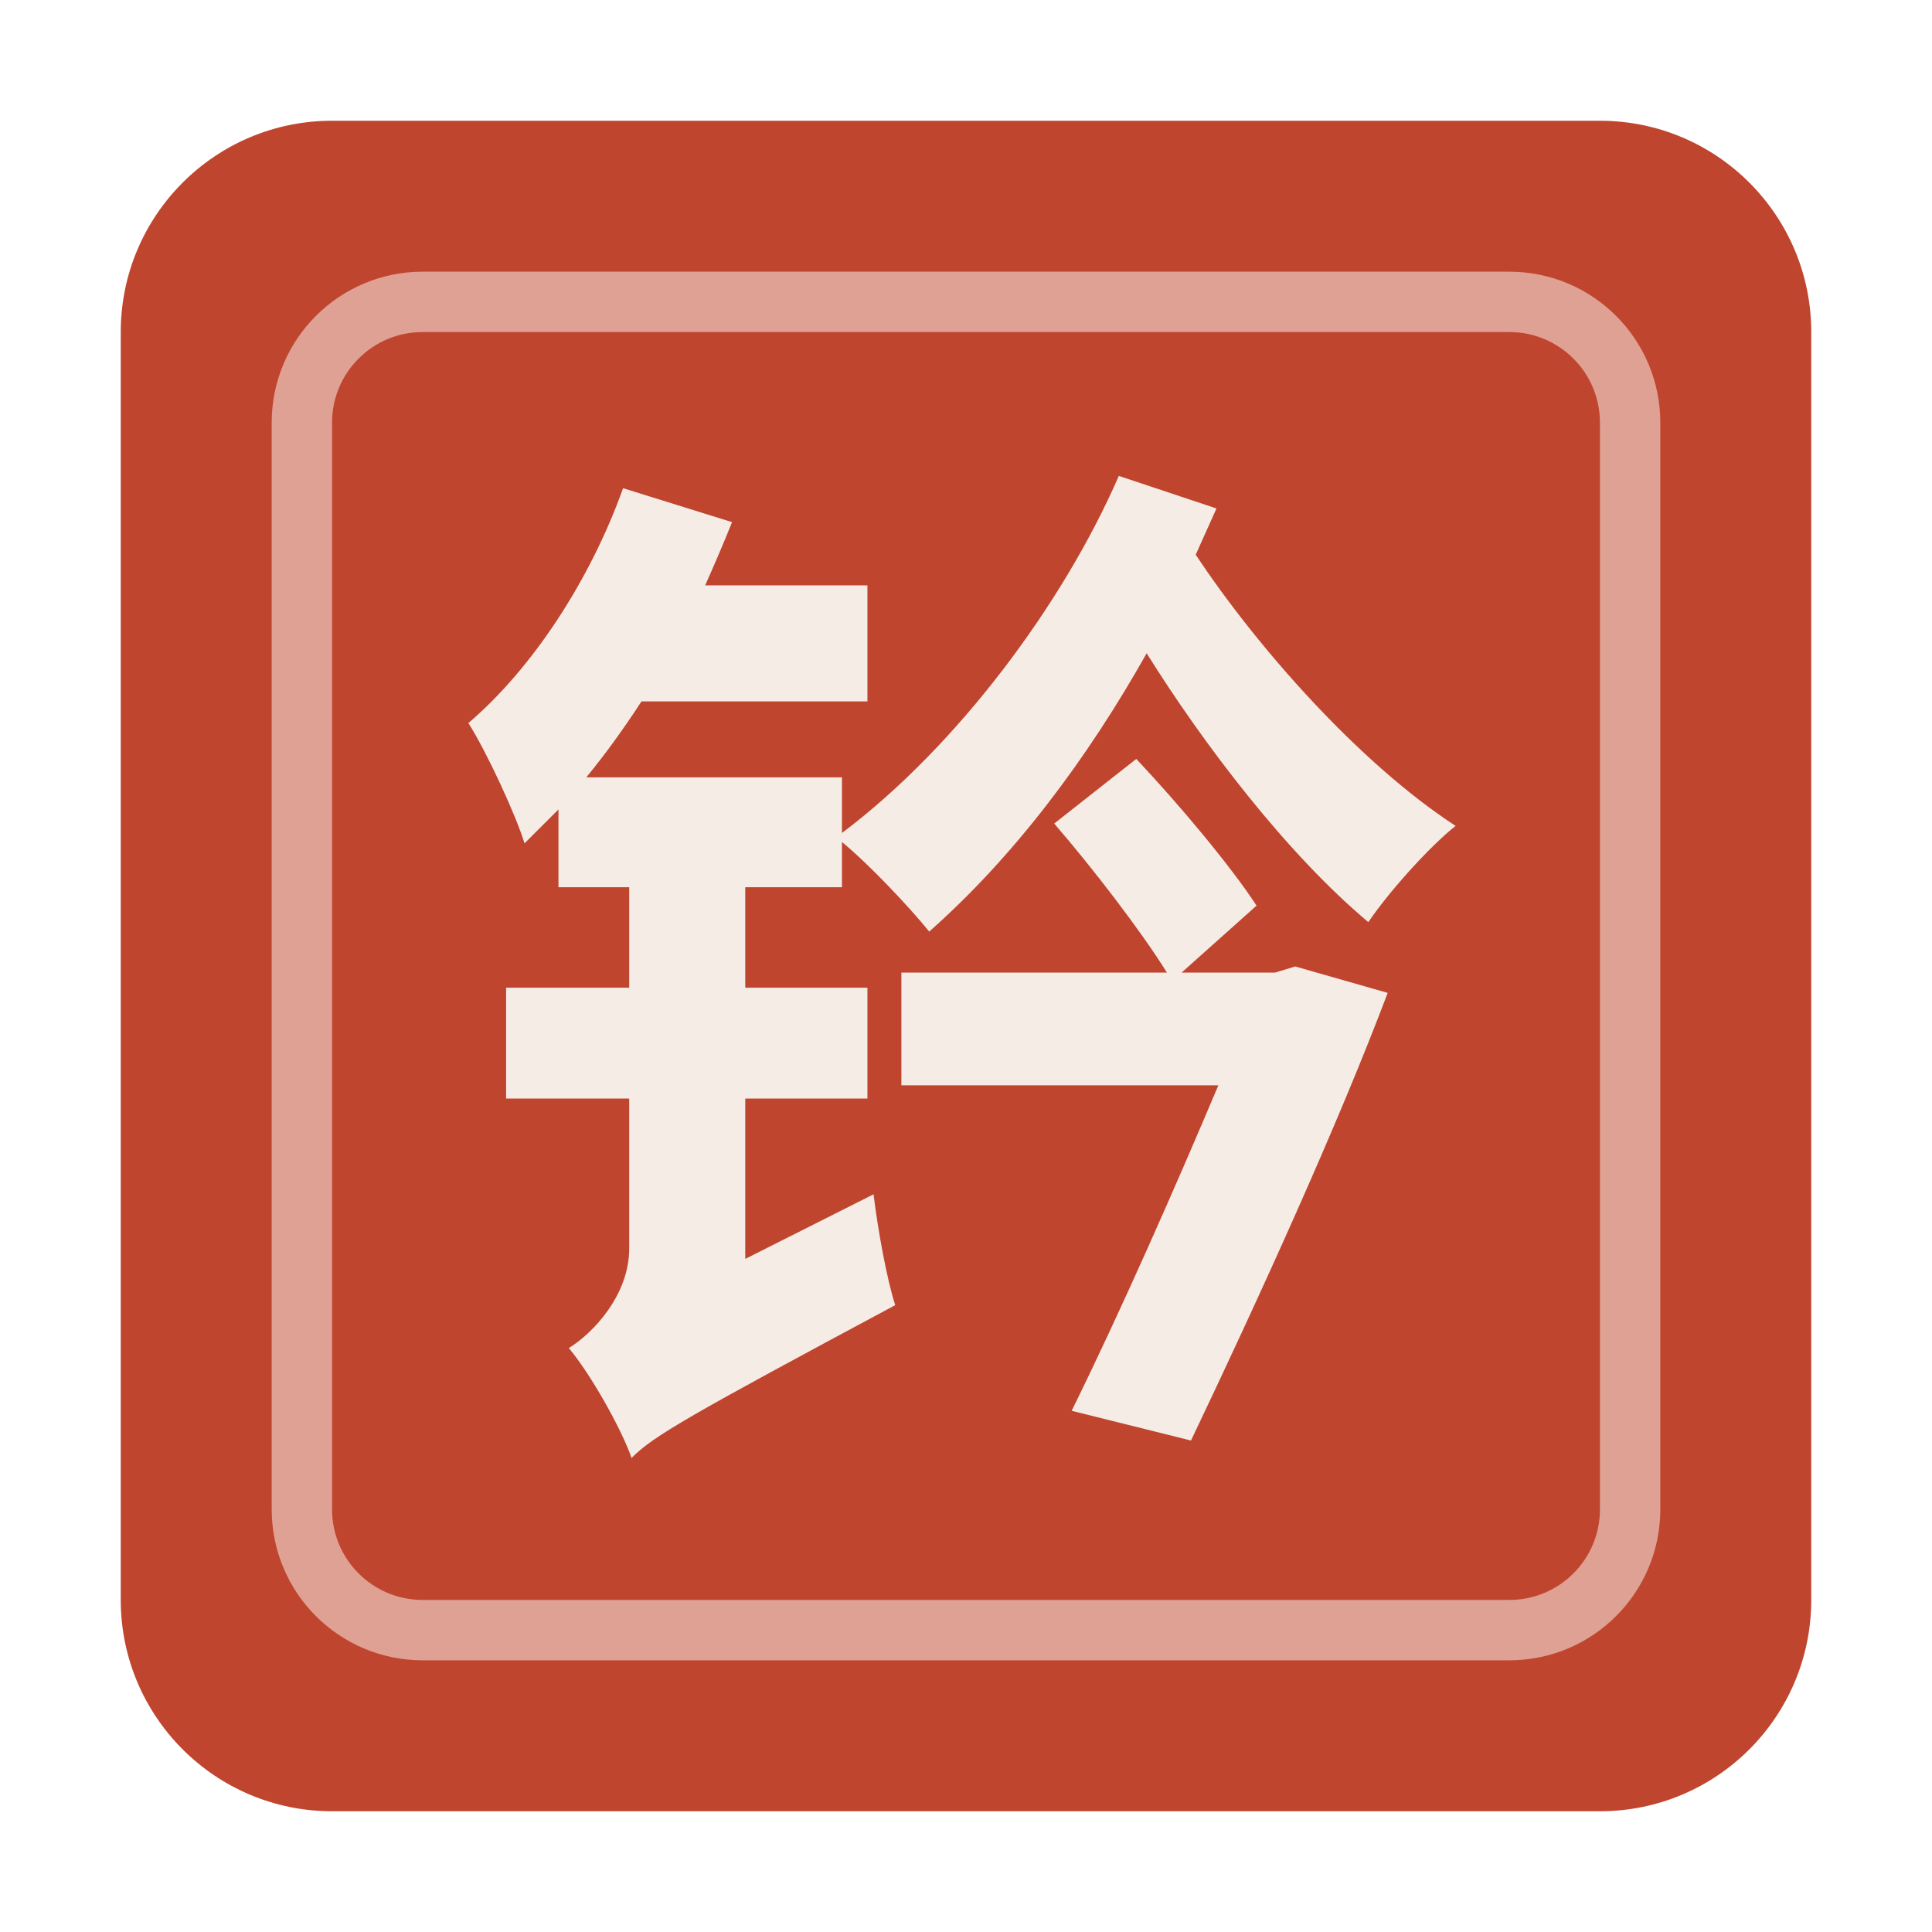
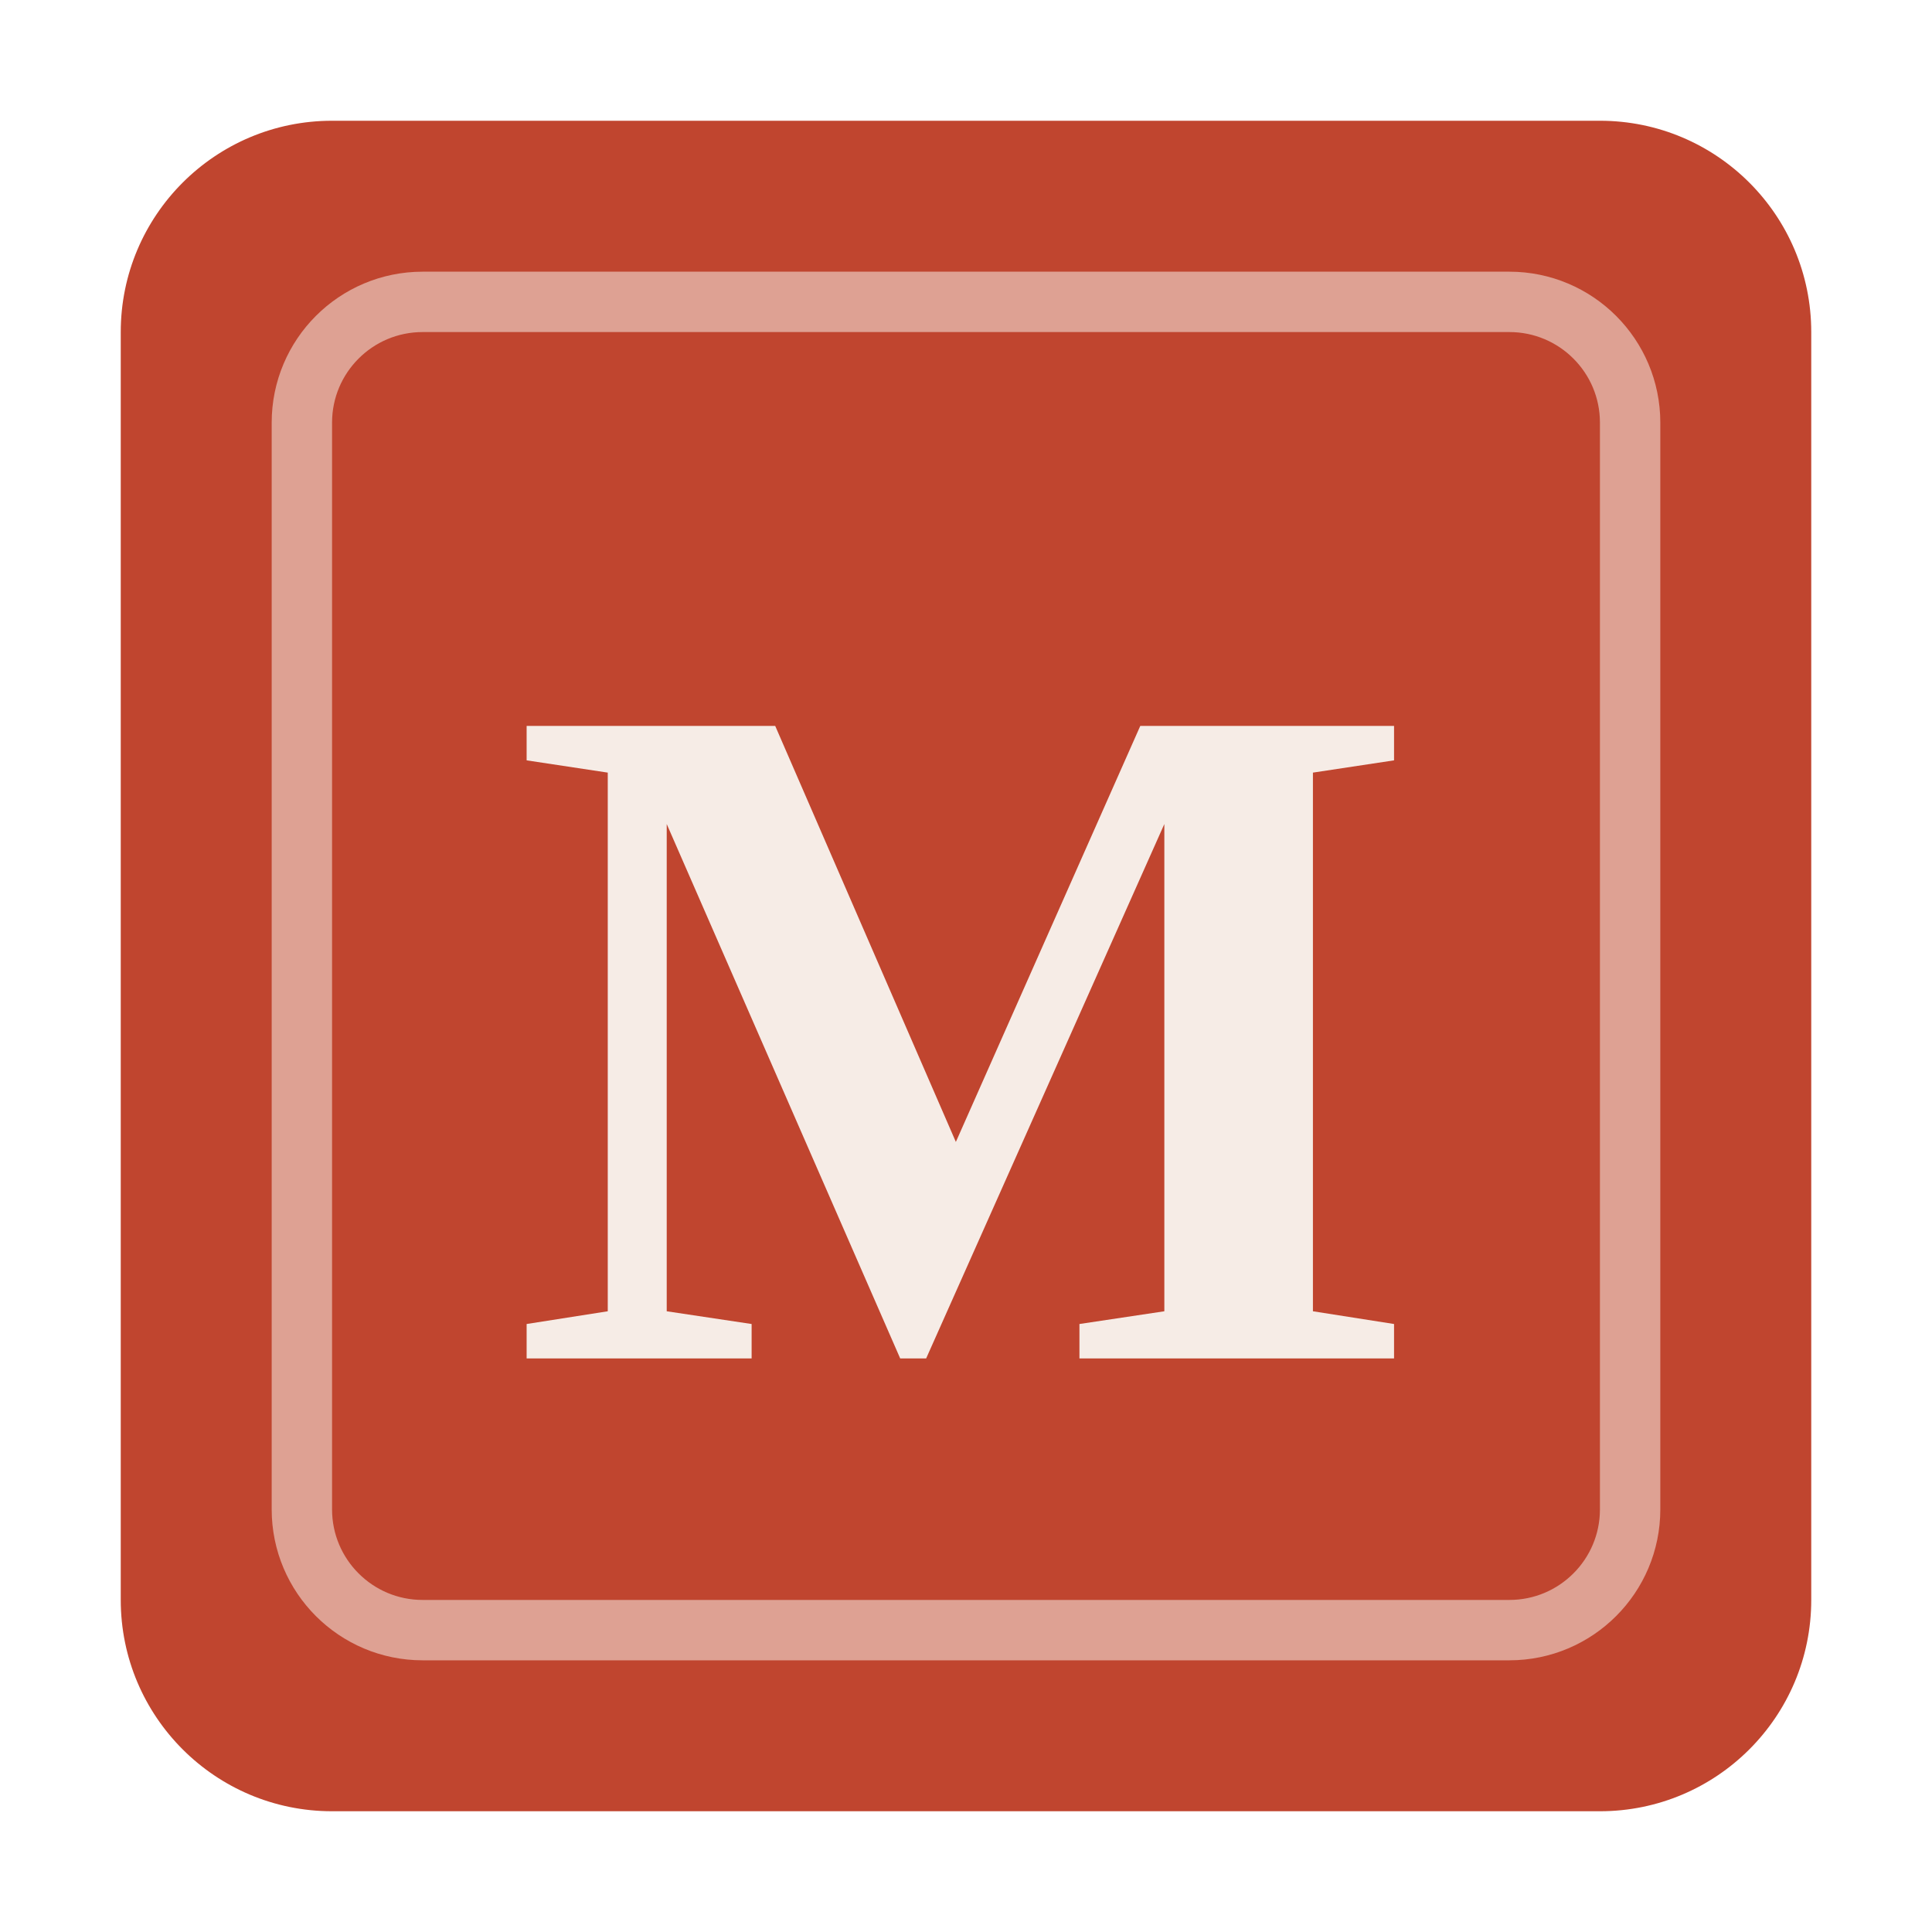
<svg xmlns="http://www.w3.org/2000/svg" viewBox="0 0 64 64">
  <rect x="4" y="4" width="56" height="56" rx="7" fill="#c0452f" />
  <rect x="10" y="10" width="44" height="44" rx="4" fill="none" stroke="#f6ece6" stroke-opacity="0.55" stroke-width="2" />
-   <text x="32" y="45" font-family="STSong, SimSun, serif" font-size="34" font-weight="bold" text-anchor="middle" fill="#f6ece6">钤</text>
+   <text x="32" y="45" font-family="Georgia, 'Times New Roman', serif" font-size="32" font-weight="bold" text-anchor="middle" fill="#f6ece6">M</text>
</svg>
